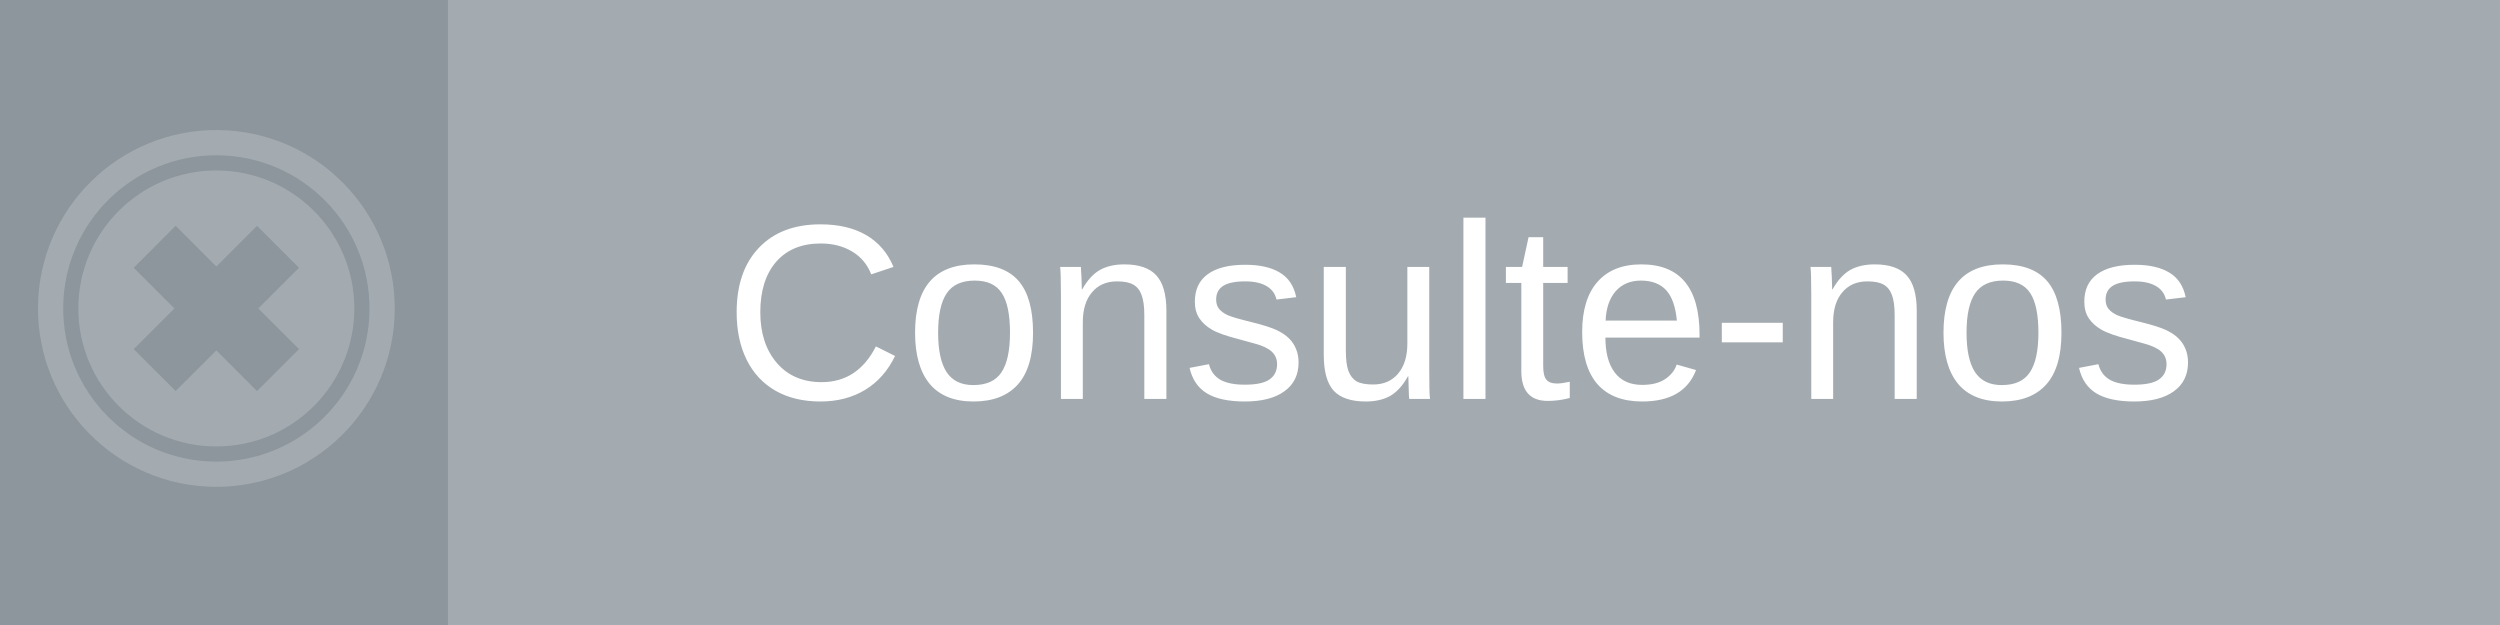
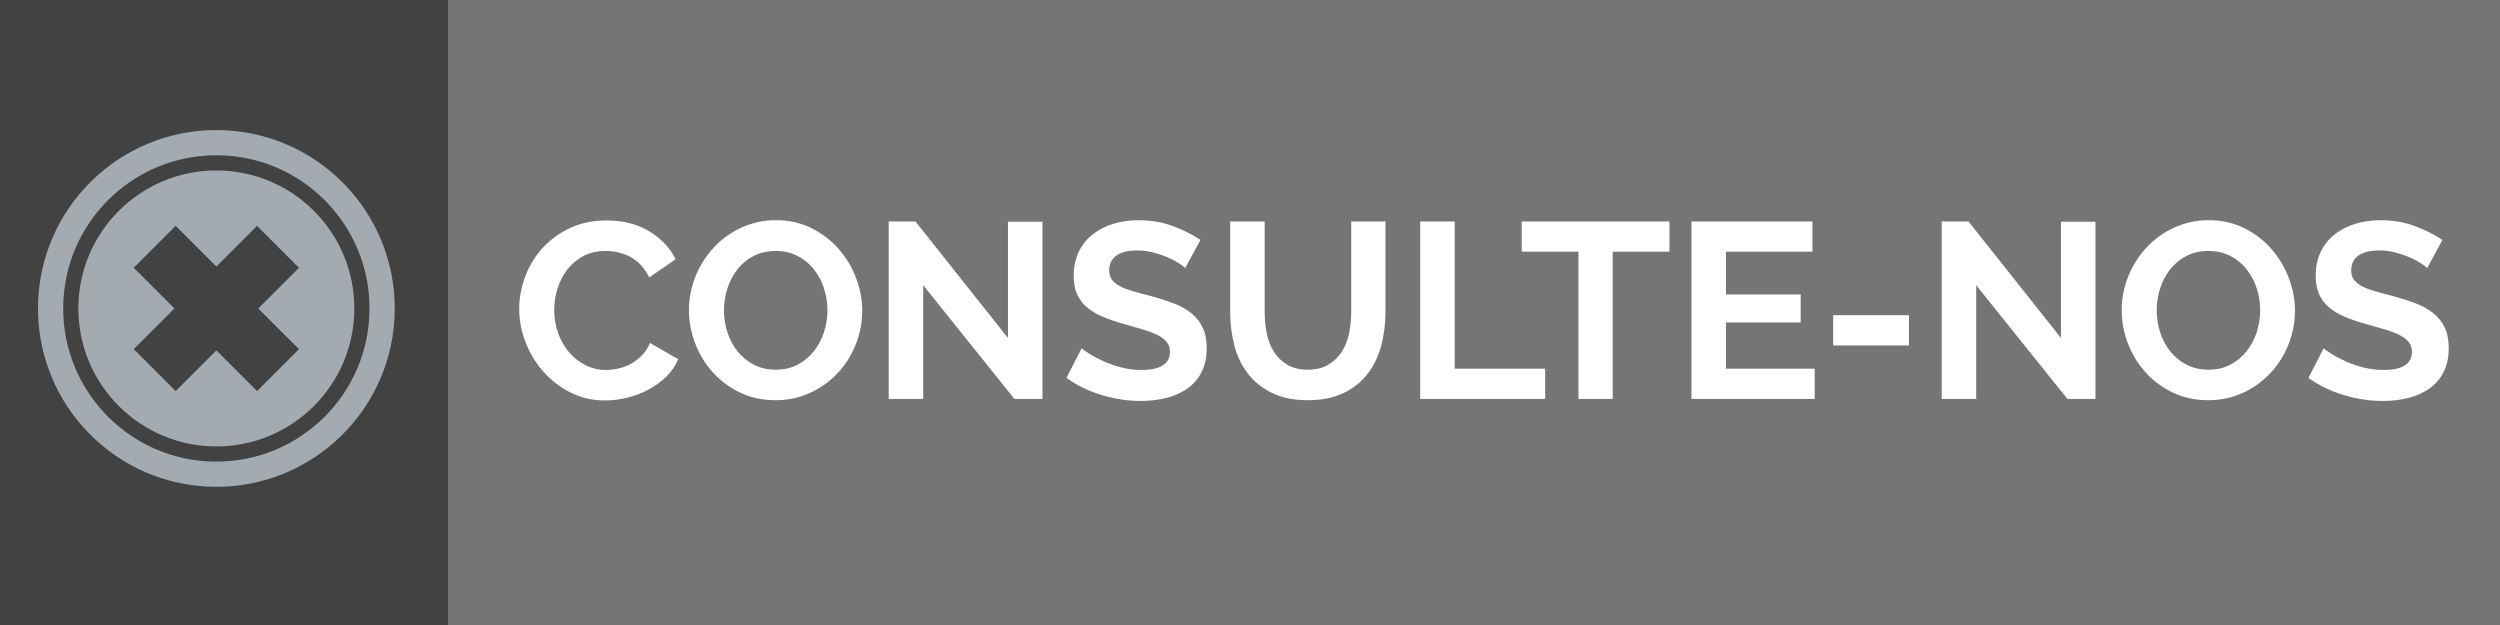
<svg xmlns="http://www.w3.org/2000/svg" width="200" height="50" viewBox="0 0 200 50">
-   <path fill="#A3ABB0" d="M0 0h200v50H0z" />
-   <text transform="translate(57.917 31.916)" fill="#FFF" font-family="'Arial'" font-size="20">Consulte-nos</text>
-   <path fill="#8C969C" d="M0 0h35.835v50H0z" />
-   <path fill="#A3ABB0" d="M17.43 10.405c-7.882-.067-14.325 6.268-14.39 14.15-.067 7.88 6.267 14.323 14.147 14.39 7.88.067 14.324-6.266 14.392-14.147.066-7.882-6.27-14.326-14.15-14.393zm-.225 26.524C10.437 36.87 5 31.337 5.057 24.57s5.59-12.206 12.355-12.148c6.768.058 12.207 5.59 12.148 12.357-.057 6.766-5.59 12.205-12.355 12.15z" />
+   <path fill="#757575" d="M0 0h200v50H0V0z" />
+   <g fill="#FFF">
+     <path d="M41.537 24.716c0-.866.156-1.723.47-2.57s.77-1.603 1.37-2.27 1.333-1.206 2.2-1.62c.866-.413 1.853-.62 2.96-.62 1.307 0 2.437.287 3.39.86s1.664 1.32 2.13 2.24l-2.12 1.46a3.662 3.662 0 0 0-.68-1.01c-.267-.273-.553-.49-.86-.65s-.627-.276-.96-.35a4.634 4.634 0 0 0-.98-.11c-.693 0-1.297.14-1.81.42s-.94.644-1.28 1.09c-.34.447-.597.953-.77 1.52a5.726 5.726 0 0 0-.26 1.69c0 .627.1 1.23.3 1.81.2.58.483 1.09.85 1.53s.807.793 1.32 1.06a3.617 3.617 0 0 0 1.69.4c.32 0 .653-.04 1-.12.347-.08.676-.207.99-.38a3.69 3.69 0 0 0 .87-.67c.267-.272.48-.603.64-.99l2.26 1.3c-.227.533-.55 1.004-.97 1.41s-.894.75-1.42 1.03a7.23 7.23 0 0 1-1.69.64c-.6.146-1.187.22-1.76.22-1.014 0-1.94-.212-2.78-.64a7.21 7.21 0 0 1-2.17-1.67 7.783 7.783 0 0 1-1.42-2.34 7.296 7.296 0 0 1-.51-2.67zM62.037 32.016c-1.04 0-1.983-.203-2.83-.61s-1.573-.946-2.18-1.618a7.375 7.375 0 0 1-1.41-2.31 7.363 7.363 0 0 1-.5-2.66c0-.948.176-1.855.53-2.722a7.512 7.512 0 0 1 1.46-2.3 6.99 6.99 0 0 1 2.21-1.59 6.552 6.552 0 0 1 2.78-.59c1.026 0 1.963.21 2.81.63.846.42 1.57.97 2.17 1.65.6.68 1.066 1.453 1.4 2.32.333.866.5 1.746.5 2.64 0 .946-.173 1.85-.52 2.71s-.827 1.618-1.44 2.278-1.347 1.188-2.2 1.58a6.52 6.52 0 0 1-2.78.592zm-4.12-7.2c0 .614.093 1.208.28 1.78.187.574.457 1.08.81 1.52.354.44.787.794 1.3 1.06.513.268 1.097.4 1.75.4.667 0 1.256-.137 1.77-.41a4.04 4.04 0 0 0 1.3-1.09c.353-.453.62-.963.8-1.53.18-.565.27-1.142.27-1.73 0-.612-.097-1.206-.29-1.78a4.928 4.928 0 0 0-.82-1.52 3.937 3.937 0 0 0-1.3-1.05 3.776 3.776 0 0 0-1.73-.39c-.667 0-1.26.137-1.78.41s-.953.633-1.3 1.08c-.347.446-.61.953-.79 1.52a5.693 5.693 0 0 0-.27 1.73zM73.857 22.817v9.1h-2.76v-14.2h2.14l7.4 9.32v-9.3h2.76v14.18h-2.24l-7.3-9.1zM94.816 21.436a3.4 3.4 0 0 0-.51-.38 6.404 6.404 0 0 0-.9-.47c-.353-.153-.737-.283-1.15-.39s-.833-.16-1.26-.16c-.76 0-1.327.14-1.7.42-.374.28-.56.674-.56 1.18 0 .294.07.537.21.73.14.193.343.363.61.51.267.146.603.28 1.01.4s.876.246 1.41.38a20.81 20.81 0 0 1 1.89.6c.566.214 1.046.48 1.44.8.393.32.696.704.91 1.15s.32.997.32 1.65c0 .76-.144 1.41-.43 1.95a3.63 3.63 0 0 1-1.16 1.31 5.067 5.067 0 0 1-1.68.73 8.4 8.4 0 0 1-1.99.23c-1.067 0-2.12-.16-3.16-.48a9.66 9.66 0 0 1-2.8-1.36l1.22-2.378c.12.12.336.275.65.47.313.192.683.386 1.11.58s.9.356 1.42.49 1.053.198 1.6.198c1.52 0 2.28-.486 2.28-1.46 0-.306-.087-.565-.26-.778-.173-.215-.42-.4-.74-.56a6.98 6.98 0 0 0-1.16-.44c-.454-.135-.96-.28-1.52-.44a12.7 12.7 0 0 1-1.77-.61c-.5-.22-.917-.48-1.25-.78a2.934 2.934 0 0 1-.75-1.04c-.167-.394-.25-.863-.25-1.41 0-.72.133-1.36.4-1.92a3.885 3.885 0 0 1 1.11-1.4 5.04 5.04 0 0 1 1.65-.85c.626-.193 1.3-.29 2.02-.29 1 0 1.92.156 2.76.47s1.573.684 2.2 1.11l-1.22 2.238zM104.617 29.576c.652 0 1.203-.133 1.65-.4a3.226 3.226 0 0 0 1.08-1.04c.27-.427.466-.915.58-1.47.112-.553.17-1.123.17-1.71v-7.24h2.74v7.24c0 .974-.118 1.888-.352 2.742-.232.854-.6 1.6-1.1 2.238a5.265 5.265 0 0 1-1.93 1.52c-.787.374-1.727.56-2.82.56-1.133 0-2.097-.195-2.89-.59-.794-.393-1.437-.912-1.93-1.56a6.204 6.204 0 0 1-1.07-2.25 10.62 10.62 0 0 1-.33-2.66v-7.24h2.76v7.24c0 .6.057 1.176.17 1.73.113.554.307 1.044.58 1.47.272.428.63.77 1.07 1.03.442.26.982.39 1.622.39zM113.617 31.916v-14.2h2.76v11.78h7.24v2.42h-10zM133.557 20.136h-4.54v11.78h-2.74v-11.78h-4.54v-2.42h11.82v2.42zM145.176 29.496v2.42h-9.86v-14.2h9.68v2.42h-6.92v3.42h5.98v2.24h-5.98v3.7h7.1zM146.656 27.637v-2.42h6.06v2.42h-6.06zM158.097 22.817v9.1h-2.76v-14.2h2.14l7.4 9.32v-9.3h2.76v14.18h-2.24l-7.3-9.1zM176.656 32.016c-1.04 0-1.983-.203-2.83-.61s-1.573-.946-2.18-1.618a7.356 7.356 0 0 1-1.41-2.31 7.342 7.342 0 0 1-.5-2.66c0-.948.177-1.855.53-2.722a7.512 7.512 0 0 1 1.46-2.3 6.98 6.98 0 0 1 2.21-1.59 6.544 6.544 0 0 1 2.78-.59c1.026 0 1.963.21 2.81.63s1.57.97 2.17 1.65c.6.68 1.066 1.453 1.4 2.32.333.866.5 1.746.5 2.64a7.347 7.347 0 0 1-1.96 4.988 6.91 6.91 0 0 1-2.2 1.58 6.52 6.52 0 0 1-2.78.592zm-4.12-7.2c0 .614.093 1.208.28 1.78.187.574.456 1.08.81 1.52.354.44.787.794 1.3 1.06.514.268 1.097.4 1.75.4.667 0 1.257-.137 1.77-.41.514-.273.947-.637 1.3-1.09s.62-.963.8-1.53a5.648 5.648 0 0 0-.018-3.51 4.928 4.928 0 0 0-.82-1.52 3.937 3.937 0 0 0-1.3-1.05 3.776 3.776 0 0 0-1.73-.39c-.666 0-1.26.137-1.78.41a3.92 3.92 0 0 0-1.3 1.08c-.347.446-.61.953-.79 1.52a5.606 5.606 0 0 0-.272 1.73zM194.177 21.436a3.476 3.476 0 0 0-.51-.38 6.388 6.388 0 0 0-.9-.47c-.354-.153-.737-.283-1.15-.39s-.833-.16-1.26-.16c-.76 0-1.327.14-1.7.42s-.56.674-.56 1.18c0 .294.07.537.21.73.14.193.343.363.61.51s.603.28 1.01.4c.406.12.876.246 1.41.38.692.187 1.322.387 1.89.6.566.214 1.046.48 1.44.8.393.32.696.704.91 1.15s.32.997.32 1.65c0 .76-.145 1.41-.43 1.95a3.64 3.64 0 0 1-1.16 1.31 5.063 5.063 0 0 1-1.682.73 8.393 8.393 0 0 1-1.99.23c-1.066 0-2.12-.16-3.16-.48a9.66 9.66 0 0 1-2.8-1.36l1.22-2.378c.12.12.337.275.65.47s.684.386 1.11.58.9.356 1.42.49c.52.132 1.054.198 1.6.198 1.52 0 2.28-.486 2.28-1.46 0-.306-.087-.565-.26-.778-.174-.215-.42-.4-.74-.56a6.945 6.945 0 0 0-1.16-.44c-.453-.135-.96-.28-1.52-.44-.68-.187-1.27-.39-1.77-.61-.5-.22-.917-.48-1.25-.78a2.934 2.934 0 0 1-.75-1.04c-.167-.394-.25-.863-.25-1.41 0-.72.133-1.36.4-1.92a3.885 3.885 0 0 1 1.11-1.4c.472-.373 1.02-.656 1.648-.85s1.3-.29 2.02-.29c1 0 1.92.156 2.76.47s1.574.684 2.2 1.11l-1.216 2.238z" />
+   </g>
+   <path fill="#424242" d="M0 0h35.835v50H0V0z" />
+   <path fill="#A3ABB0" d="M17.43 10.405c-7.882-.067-14.325 6.268-14.39 14.15-.067 7.88 6.267 14.323 14.147 14.39 7.88.066 14.324-6.266 14.392-14.147.065-7.882-6.27-14.326-14.15-14.393zm-.225 26.525C10.437 36.87 5 31.337 5.057 24.57c.057-6.767 5.59-12.206 12.355-12.148 6.768.058 12.207 5.59 12.148 12.357-.057 6.765-5.59 12.204-12.355 12.15z" />
  <circle fill="#A3ABB0" cx="17.308" cy="24.676" r="11.039" />
-   <path fill="#8C969C" d="M23.92 27.93l-3.356 3.355-3.256-3.253-3.256 3.253-3.355-3.354 3.256-3.254-3.256-3.256 3.355-3.356 3.256 3.256 3.256-3.256 3.355 3.356-3.256 3.256z" />
+   <path fill="#424242" d="M23.92 27.93l-3.356 3.355-3.256-3.253-3.256 3.253-3.355-3.354 3.256-3.253-3.256-3.256 3.355-3.355 3.256 3.256 3.256-3.255 3.355 3.356-3.257 3.257 3.257 3.253z" />
</svg>
